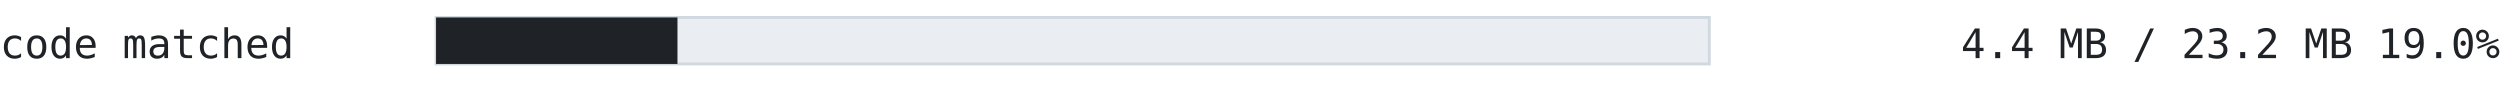
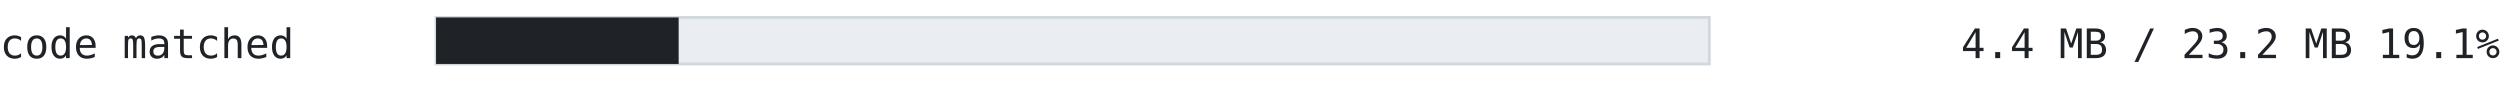
<svg xmlns="http://www.w3.org/2000/svg" width="860" height="30" viewBox="0 0 860 30" font-family="ui-monospace, SFMono-Regular, 'Cascadia Mono', Consolas, 'DejaVu Sans Mono', monospace">
  <text x="0" y="20" font-size="14" fill="#1f2328" text-anchor="start" font-weight="normal">code matched</text>
  <rect x="150" y="6" width="438" height="16" fill="#eaeef2" stroke="#d1d9e0" />
-   <rect x="150" y="6" width="83.049" height="16" fill="#1f2328" />
-   <text x="860" y="20" font-size="14" fill="#1f2328" text-anchor="end" font-weight="normal">4.4 MB / 23.2 MB  19.0%</text>
+   <rect x="150" y="6" width="83.457" height="16" fill="#1f2328" />
+   <text x="860" y="20" font-size="14" fill="#1f2328" text-anchor="end" font-weight="normal">4.4 MB / 23.2 MB  19.1%</text>
</svg>
